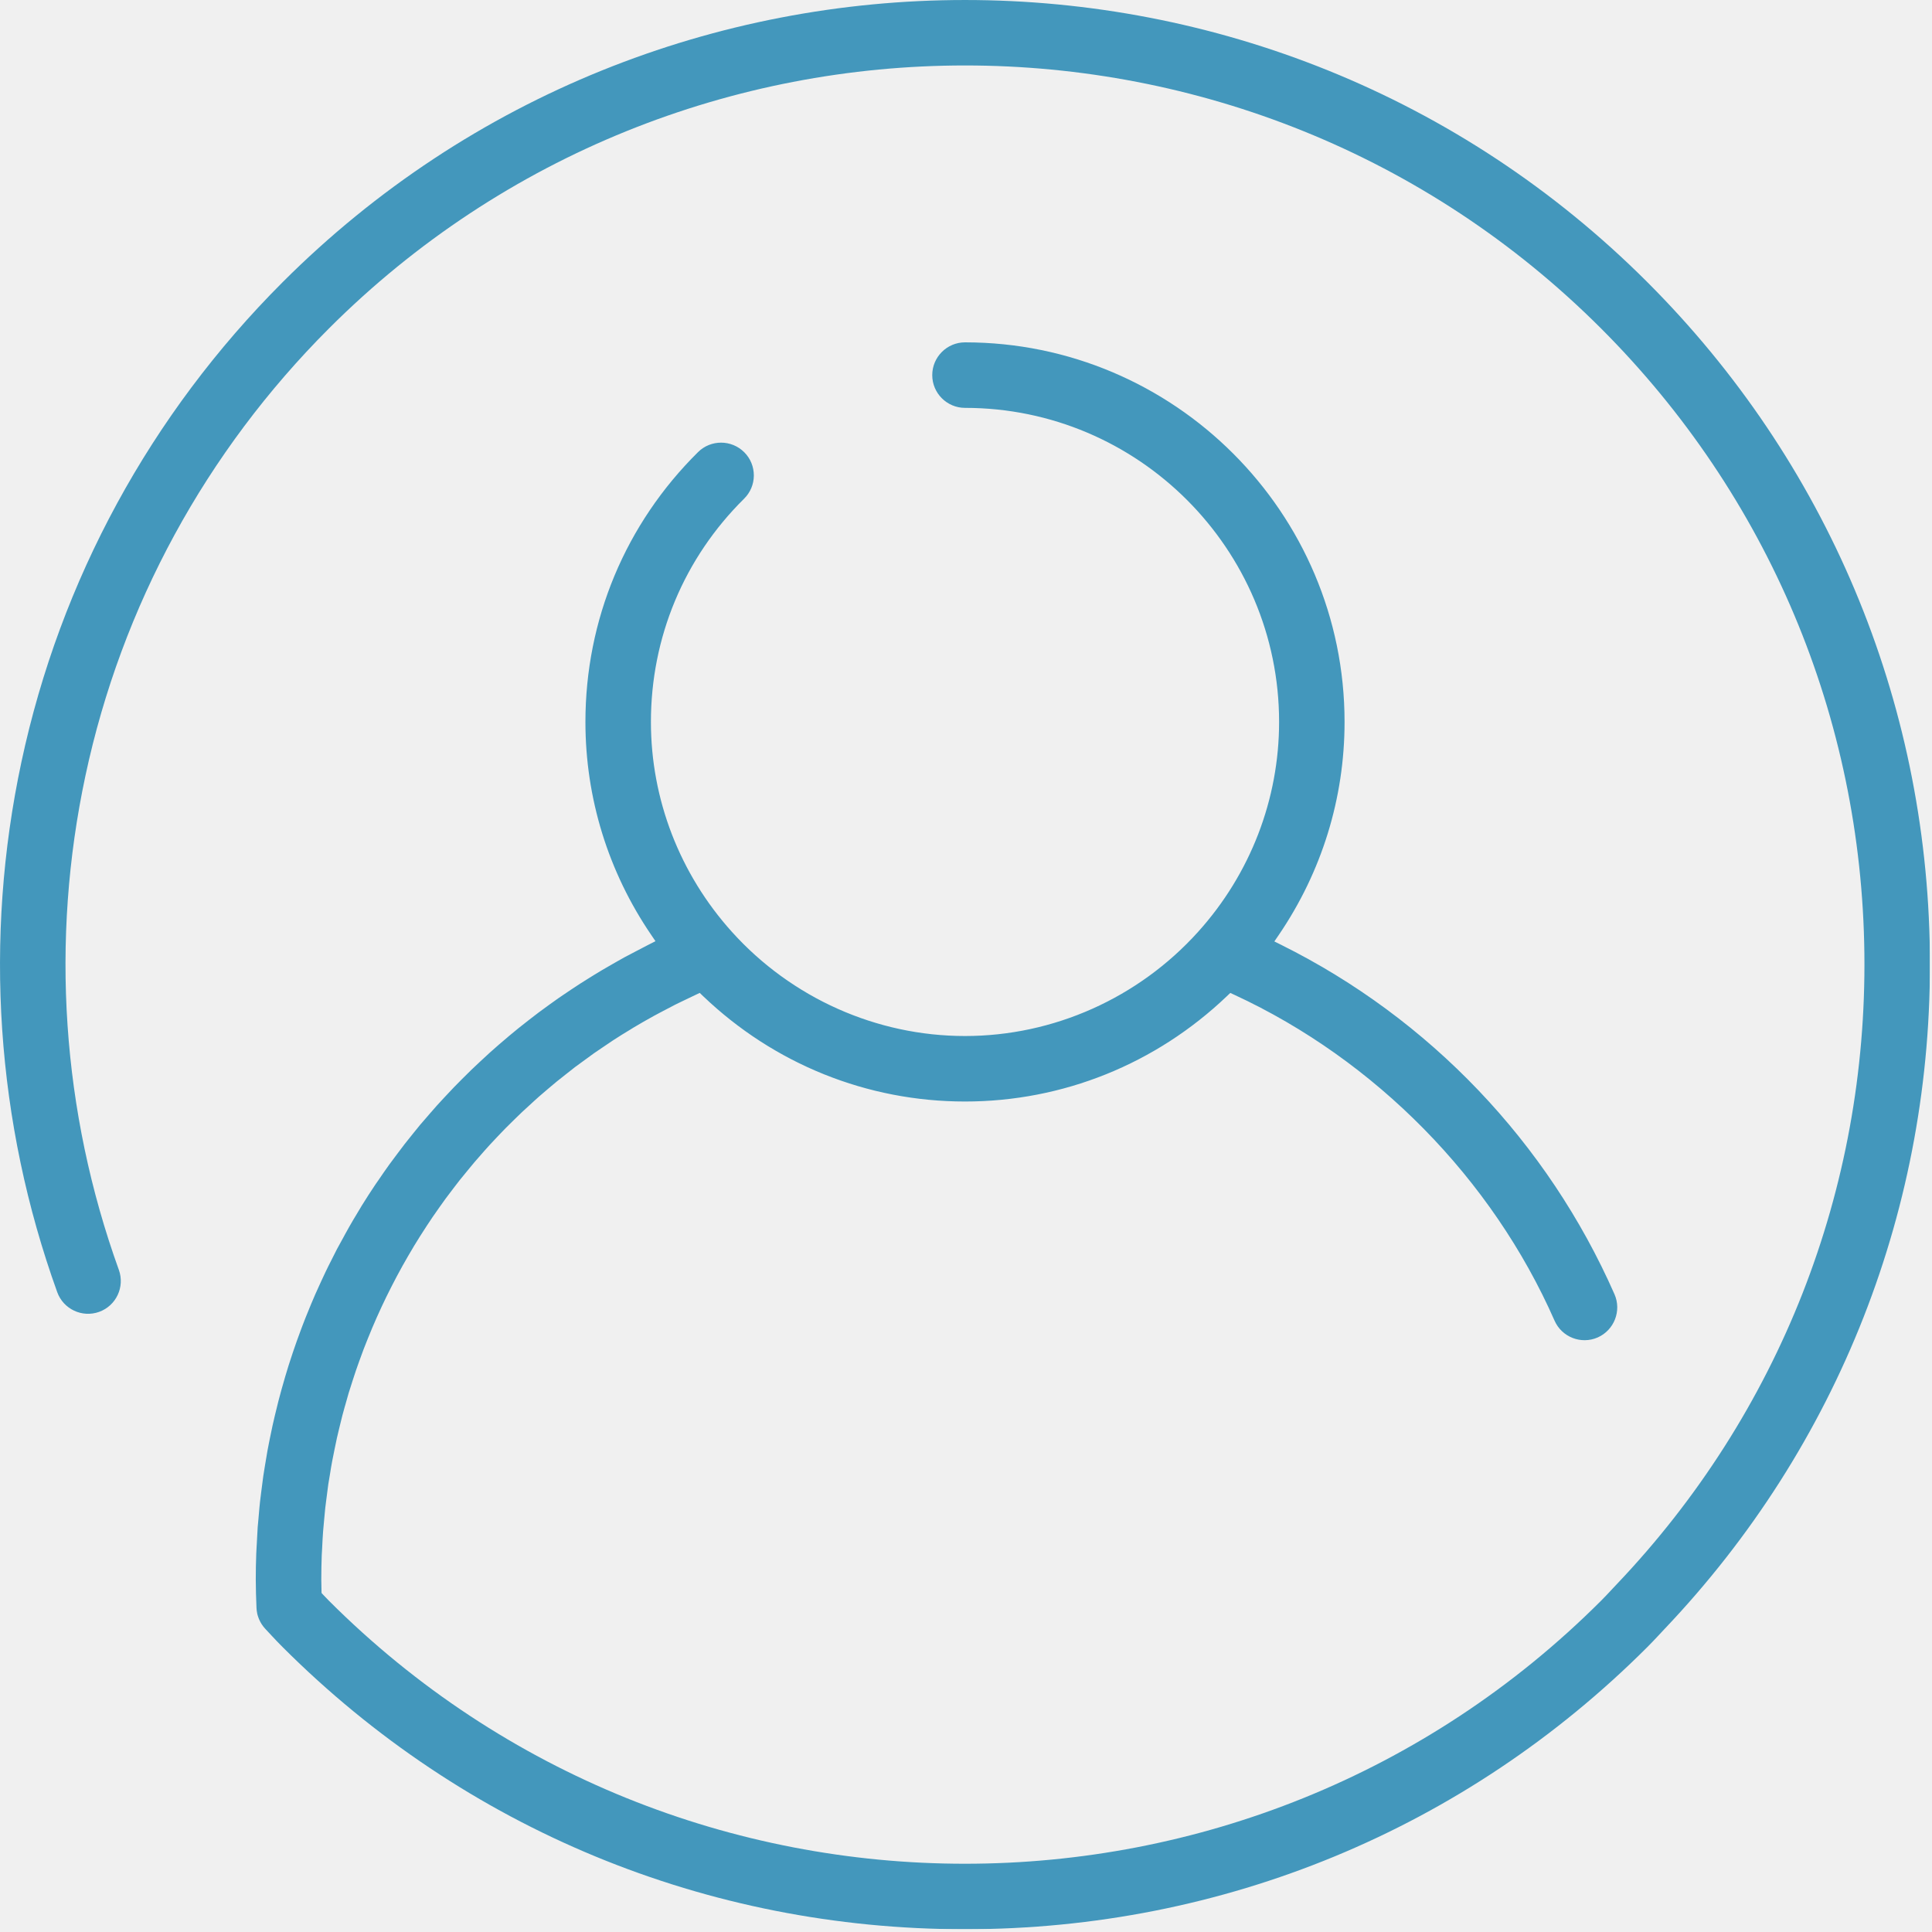
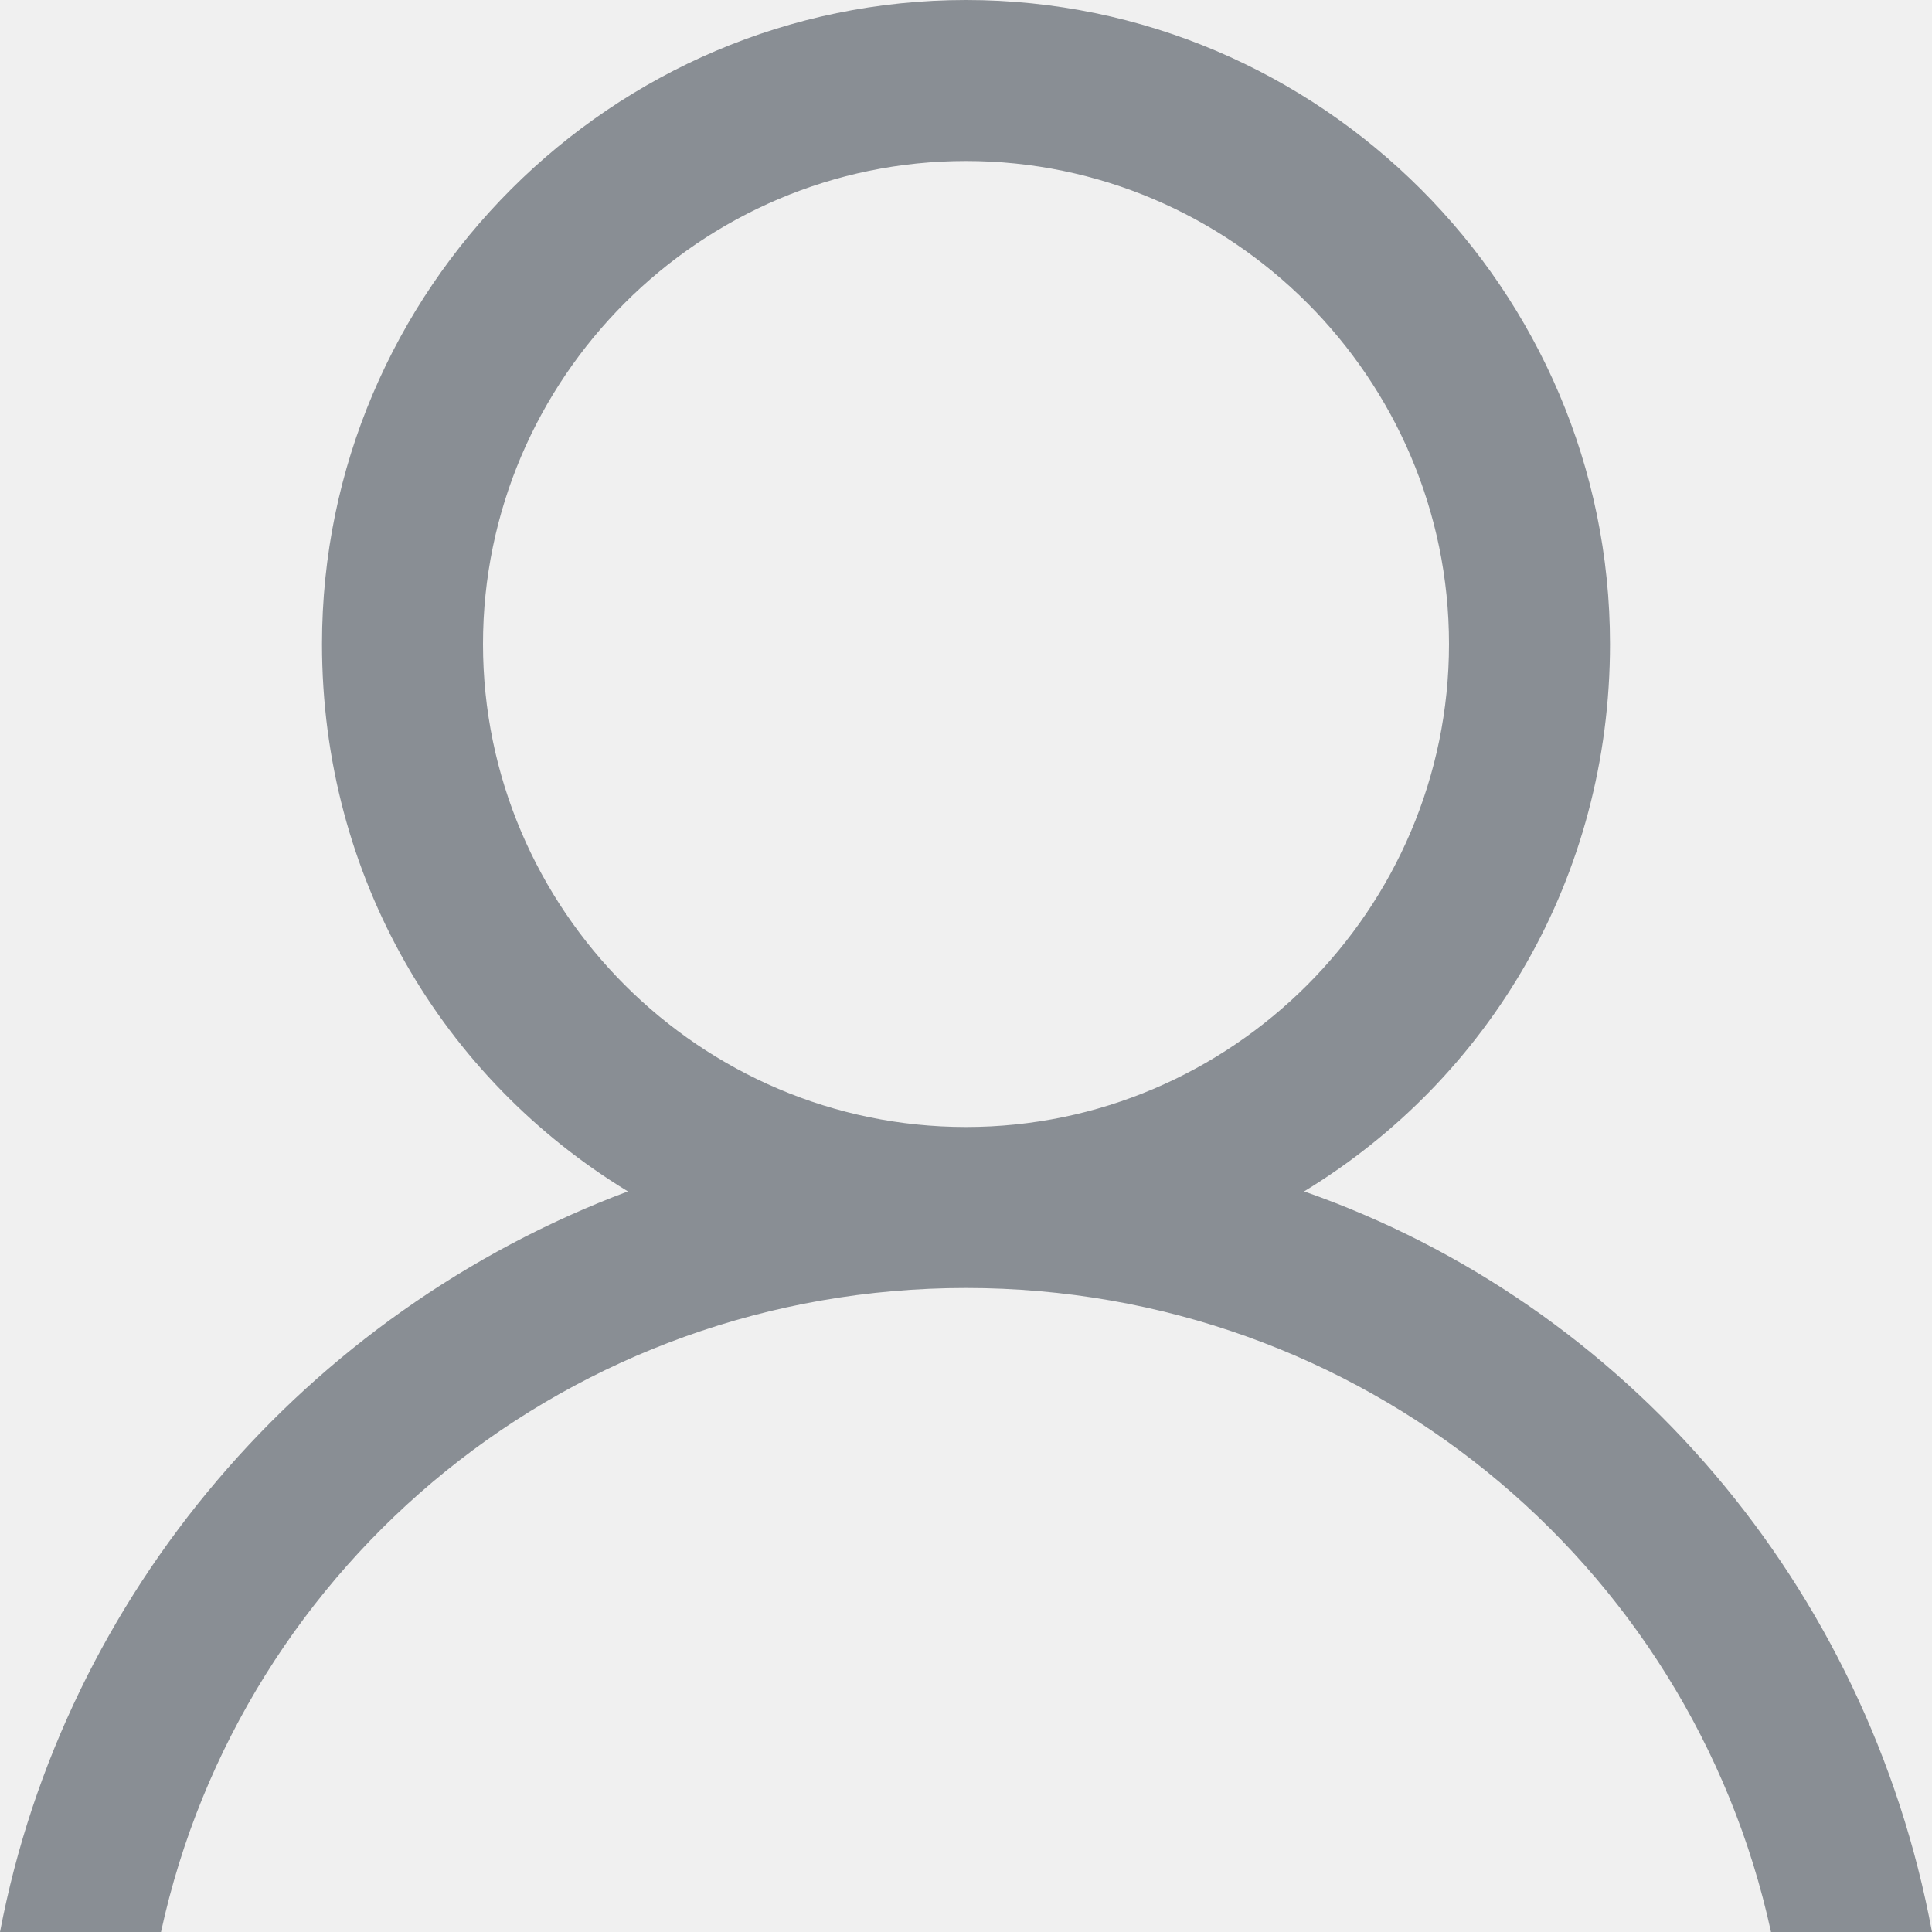
- <svg xmlns="http://www.w3.org/2000/svg" xmlns:xlink="http://www.w3.org/1999/xlink" width="70px" height="70px" viewBox="0 0 70 70" version="1.1">
-   <defs>
-     <polygon id="path-1" points="1.71232314e-05 0 69.925 0 69.925 69.9 1.71232314e-05 69.9" />
-   </defs>
-   <g id="Homepage-V1" stroke="none" stroke-width="1" fill="none" fill-rule="evenodd">
-     <g id="Homepage-Lato" transform="translate(-266, -797)">
-       <g id="User-Icon" transform="translate(266, 797)">
-         <g id="Users-Icon">
-           <mask id="mask-2" fill="white">
-             <use xlink:href="#path-1" />
-           </mask>
-           <g id="Clip-2" />
-           <path d="M59.689,10.225 C46.056,-3.408 23.873,-3.408 10.239,10.225 C5.456,15.008 2.184,21.017 0.777,27.604 C-0.593,34.017 -0.145,40.661 2.074,46.818 C2.296,47.433 2.977,47.753 3.593,47.531 C4.209,47.309 4.528,46.628 4.307,46.012 C2.238,40.272 1.82,34.078 3.097,28.099 C4.407,21.964 7.457,16.364 11.917,11.902 C24.625,-0.805 45.302,-0.805 58.011,11.902 C64.063,17.955 67.451,26 67.55,34.555 C67.65,43.094 64.467,51.203 58.589,57.388 C58.535,57.443 58.484,57.498 58.433,57.553 L58.384,57.606 C58.262,57.737 58.139,57.868 58.011,57.996 C45.302,70.704 24.625,70.704 11.917,57.997 C11.847,57.926 11.78,57.857 11.714,57.786 L11.651,57.718 L11.648,57.625 C11.645,57.491 11.641,57.358 11.641,57.228 C11.641,56.935 11.647,56.645 11.657,56.356 C11.66,56.296 11.663,56.238 11.667,56.179 L11.673,56.067 C11.682,55.875 11.692,55.682 11.706,55.49 C11.712,55.404 11.72,55.319 11.729,55.234 L11.745,55.056 C11.757,54.914 11.77,54.773 11.785,54.633 C11.793,54.554 11.804,54.474 11.815,54.395 L11.831,54.27 C11.853,54.094 11.872,53.938 11.894,53.783 C11.914,53.657 11.935,53.534 11.956,53.411 C11.98,53.257 12.006,53.097 12.036,52.939 C12.057,52.82 12.083,52.699 12.108,52.578 L12.116,52.538 C12.145,52.394 12.174,52.249 12.206,52.106 C12.225,52.021 12.245,51.936 12.266,51.852 L12.319,51.633 C12.347,51.516 12.375,51.4 12.405,51.284 C12.433,51.178 12.462,51.074 12.491,50.97 L12.508,50.913 C12.548,50.765 12.59,50.618 12.633,50.471 C12.672,50.346 12.711,50.223 12.751,50.101 L12.773,50.031 C12.812,49.91 12.851,49.788 12.892,49.668 C12.931,49.554 12.972,49.439 13.013,49.325 C13.071,49.163 13.123,49.02 13.177,48.879 C13.223,48.758 13.27,48.639 13.319,48.52 C13.381,48.365 13.435,48.232 13.491,48.101 C13.54,47.983 13.592,47.865 13.644,47.748 C13.705,47.611 13.768,47.472 13.831,47.337 C13.885,47.22 13.941,47.105 13.997,46.989 L14.031,46.921 C14.086,46.808 14.142,46.696 14.2,46.584 C14.257,46.472 14.316,46.358 14.376,46.246 C14.447,46.113 14.519,45.98 14.593,45.847 L14.621,45.799 C14.674,45.704 14.727,45.61 14.782,45.516 C14.851,45.396 14.923,45.275 14.995,45.155 L15.011,45.128 C15.079,45.018 15.146,44.909 15.213,44.802 C15.292,44.674 15.375,44.547 15.458,44.421 C15.528,44.315 15.598,44.21 15.668,44.105 C15.754,43.978 15.841,43.854 15.93,43.73 L15.973,43.67 C16.031,43.587 16.09,43.505 16.15,43.423 C16.241,43.3 16.333,43.179 16.425,43.059 C16.501,42.959 16.577,42.859 16.655,42.76 C16.752,42.639 16.849,42.52 16.947,42.403 C17.024,42.307 17.104,42.21 17.185,42.115 C17.285,41.998 17.388,41.881 17.489,41.767 L17.553,41.694 C17.615,41.625 17.676,41.556 17.738,41.488 C17.827,41.391 17.917,41.295 18.008,41.2 L18.127,41.075 C18.189,41.01 18.251,40.945 18.315,40.88 C18.409,40.785 18.505,40.691 18.601,40.597 L18.649,40.55 C18.746,40.455 18.828,40.373 18.913,40.294 C19.029,40.184 19.147,40.077 19.265,39.971 L19.353,39.89 C19.413,39.836 19.472,39.781 19.533,39.728 C19.627,39.645 19.723,39.564 19.819,39.483 L19.97,39.355 C20.039,39.296 20.107,39.238 20.177,39.182 C20.305,39.078 20.436,38.975 20.567,38.873 L20.661,38.799 C20.72,38.752 20.779,38.705 20.839,38.659 C20.948,38.576 21.06,38.496 21.172,38.416 L21.314,38.313 C21.383,38.262 21.453,38.211 21.523,38.16 C21.641,38.077 21.761,37.997 21.881,37.917 L22.093,37.774 C22.138,37.743 22.183,37.713 22.227,37.684 C22.434,37.549 22.644,37.419 22.856,37.292 L22.952,37.232 C23.198,37.085 23.446,36.943 23.695,36.806 C23.749,36.776 23.804,36.747 23.858,36.719 L24.028,36.629 C24.171,36.553 24.313,36.477 24.458,36.404 C24.53,36.367 24.606,36.332 24.68,36.296 L24.83,36.224 C24.953,36.165 25.076,36.105 25.2,36.047 L25.353,35.975 L25.475,36.092 C28.051,38.554 31.421,39.91 34.964,39.91 C38.505,39.91 41.875,38.554 44.454,36.092 L44.576,35.976 L44.728,36.046 C49.838,38.412 54.065,42.714 56.324,47.849 C56.588,48.448 57.288,48.721 57.888,48.458 C58.486,48.193 58.759,47.491 58.496,46.893 C56.079,41.4 51.793,36.905 46.425,34.236 L46.172,34.11 L46.332,33.876 C47.892,31.586 48.716,28.917 48.716,26.157 C48.716,18.574 42.547,12.404 34.964,12.404 C34.31,12.404 33.777,12.937 33.777,13.591 C33.777,14.246 34.31,14.778 34.964,14.778 C41.239,14.778 46.344,19.883 46.344,26.157 C46.344,28.963 45.301,31.665 43.408,33.764 C41.246,36.163 38.169,37.537 34.964,37.537 C31.76,37.537 28.682,36.163 26.521,33.766 C24.627,31.664 23.584,28.962 23.584,26.157 C23.584,23.094 24.783,20.222 26.96,18.069 C27.186,17.845 27.311,17.548 27.313,17.231 C27.314,16.914 27.193,16.615 26.97,16.39 C26.738,16.156 26.432,16.038 26.125,16.038 C25.824,16.038 25.522,16.152 25.292,16.38 C22.66,18.984 21.211,22.456 21.211,26.157 C21.211,28.916 22.035,31.583 23.592,33.87 L23.749,34.101 L23.468,34.244 C23.395,34.281 23.333,34.313 23.272,34.346 L23.088,34.442 C22.934,34.521 22.779,34.601 22.625,34.685 C22.533,34.735 22.444,34.787 22.353,34.838 L22.173,34.941 C22.053,35.009 21.933,35.077 21.815,35.148 C21.723,35.202 21.633,35.257 21.544,35.312 L21.347,35.434 C21.238,35.501 21.13,35.568 21.024,35.637 C20.907,35.712 20.79,35.79 20.673,35.868 C20.533,35.962 20.392,36.056 20.253,36.152 C20.165,36.214 20.076,36.278 19.988,36.341 L19.908,36.398 C19.773,36.495 19.639,36.593 19.506,36.692 C19.392,36.778 19.28,36.865 19.168,36.952 C19.038,37.053 18.909,37.155 18.781,37.257 C18.671,37.347 18.561,37.438 18.451,37.529 C18.327,37.634 18.202,37.74 18.078,37.847 C17.97,37.94 17.864,38.033 17.759,38.128 C17.637,38.238 17.517,38.349 17.398,38.461 C17.293,38.558 17.19,38.654 17.089,38.752 C16.971,38.866 16.854,38.982 16.739,39.098 C16.639,39.197 16.542,39.296 16.444,39.397 C16.33,39.516 16.217,39.636 16.105,39.757 L16.078,39.786 C15.992,39.878 15.908,39.969 15.824,40.062 C15.735,40.16 15.65,40.259 15.565,40.358 L15.493,40.442 C15.398,40.55 15.312,40.649 15.227,40.749 C15.142,40.852 15.058,40.957 14.973,41.062 L14.804,41.273 C14.755,41.333 14.706,41.394 14.659,41.455 C14.565,41.575 14.475,41.697 14.384,41.819 L14.232,42.023 C14.192,42.075 14.153,42.127 14.115,42.18 C13.975,42.375 13.839,42.57 13.705,42.769 L13.659,42.834 C13.638,42.864 13.617,42.894 13.597,42.924 C13.433,43.169 13.268,43.424 13.108,43.682 C13.072,43.742 13.036,43.802 13,43.863 L12.949,43.948 C12.843,44.124 12.742,44.291 12.646,44.462 C12.596,44.549 12.548,44.637 12.5,44.725 L12.467,44.787 C12.378,44.946 12.292,45.101 12.209,45.258 C12.157,45.357 12.107,45.458 12.057,45.558 L12.006,45.66 C11.937,45.795 11.868,45.931 11.802,46.07 C11.746,46.187 11.692,46.305 11.637,46.423 C11.559,46.592 11.489,46.744 11.422,46.897 C11.369,47.016 11.319,47.136 11.269,47.256 L11.243,47.32 C11.185,47.46 11.128,47.598 11.072,47.739 C11.032,47.838 10.995,47.935 10.958,48.033 L10.907,48.169 C10.854,48.311 10.801,48.452 10.751,48.595 C10.704,48.727 10.658,48.86 10.613,48.994 C10.561,49.15 10.509,49.307 10.459,49.464 L10.336,49.869 C10.288,50.028 10.244,50.187 10.199,50.347 C10.161,50.484 10.125,50.618 10.09,50.754 C10.049,50.916 10.008,51.078 9.97,51.242 L9.955,51.304 C9.928,51.419 9.9,51.534 9.875,51.651 C9.838,51.818 9.804,51.984 9.771,52.15 L9.749,52.26 C9.73,52.36 9.71,52.46 9.691,52.561 C9.66,52.73 9.632,52.901 9.605,53.072 L9.595,53.133 C9.576,53.247 9.557,53.361 9.54,53.476 C9.515,53.652 9.493,53.829 9.471,54.007 L9.454,54.143 C9.442,54.229 9.431,54.316 9.422,54.402 C9.404,54.562 9.391,54.721 9.377,54.881 L9.361,55.065 C9.352,55.156 9.343,55.246 9.336,55.338 C9.322,55.546 9.311,55.755 9.302,55.965 L9.295,56.086 C9.291,56.151 9.287,56.215 9.285,56.28 C9.273,56.594 9.267,56.913 9.267,57.228 C9.267,57.573 9.279,57.896 9.293,58.252 C9.295,58.316 9.304,58.384 9.319,58.458 L9.324,58.484 C9.335,58.528 9.354,58.588 9.382,58.659 C9.413,58.731 9.443,58.788 9.479,58.845 L9.495,58.867 C9.526,58.916 9.564,58.964 9.611,59.015 L9.855,59.277 C9.981,59.411 10.106,59.545 10.237,59.674 C16.831,66.269 25.613,69.9 34.963,69.9 C44.313,69.9 53.094,66.269 59.688,59.675 C59.827,59.537 59.959,59.396 60.091,59.255 L60.306,59.025 C66.615,52.391 70.029,43.692 69.923,34.529 C69.816,25.348 66.181,16.717 59.689,10.225" id="Fill-1" fill="#4397BC" mask="url(#mask-2)" />
-         </g>
+ <svg xmlns="http://www.w3.org/2000/svg" width="18px" height="18px" viewBox="0 0 18 18" version="1.1">
+   <defs />
+   <g id="web-version" stroke="none" stroke-width="1" fill="none" fill-rule="evenodd">
+     <g id="navigation" transform="translate(-1146, -191)" fill="#898E94" fill-rule="nonzero">
+       <g id="user" transform="translate(1146, 191)">
+         <path d="M12.15,11.1 C13.875,10.05 15,8.175 15,6 C15,2.7 12.3,0 9,0 C5.7,0 3,2.7 3,6 C3,8.175 4.125,10.05 5.85,11.1 C2.85,12.225 0.6,14.85 0,18 L1.5,18 C2.25,14.55 5.325,12 9,12 C12.675,12 15.75,14.55 16.5,18 L18,18 C17.4,14.775 15.15,12.15 12.15,11.1 Z M4.5,6 C4.5,3.525 6.525,1.5 9,1.5 C11.475,1.5 13.5,3.525 13.5,6 C13.5,8.475 11.475,10.5 9,10.5 C6.525,10.5 4.5,8.475 4.5,6 Z" id="Shape" />
      </g>
    </g>
  </g>
</svg>
